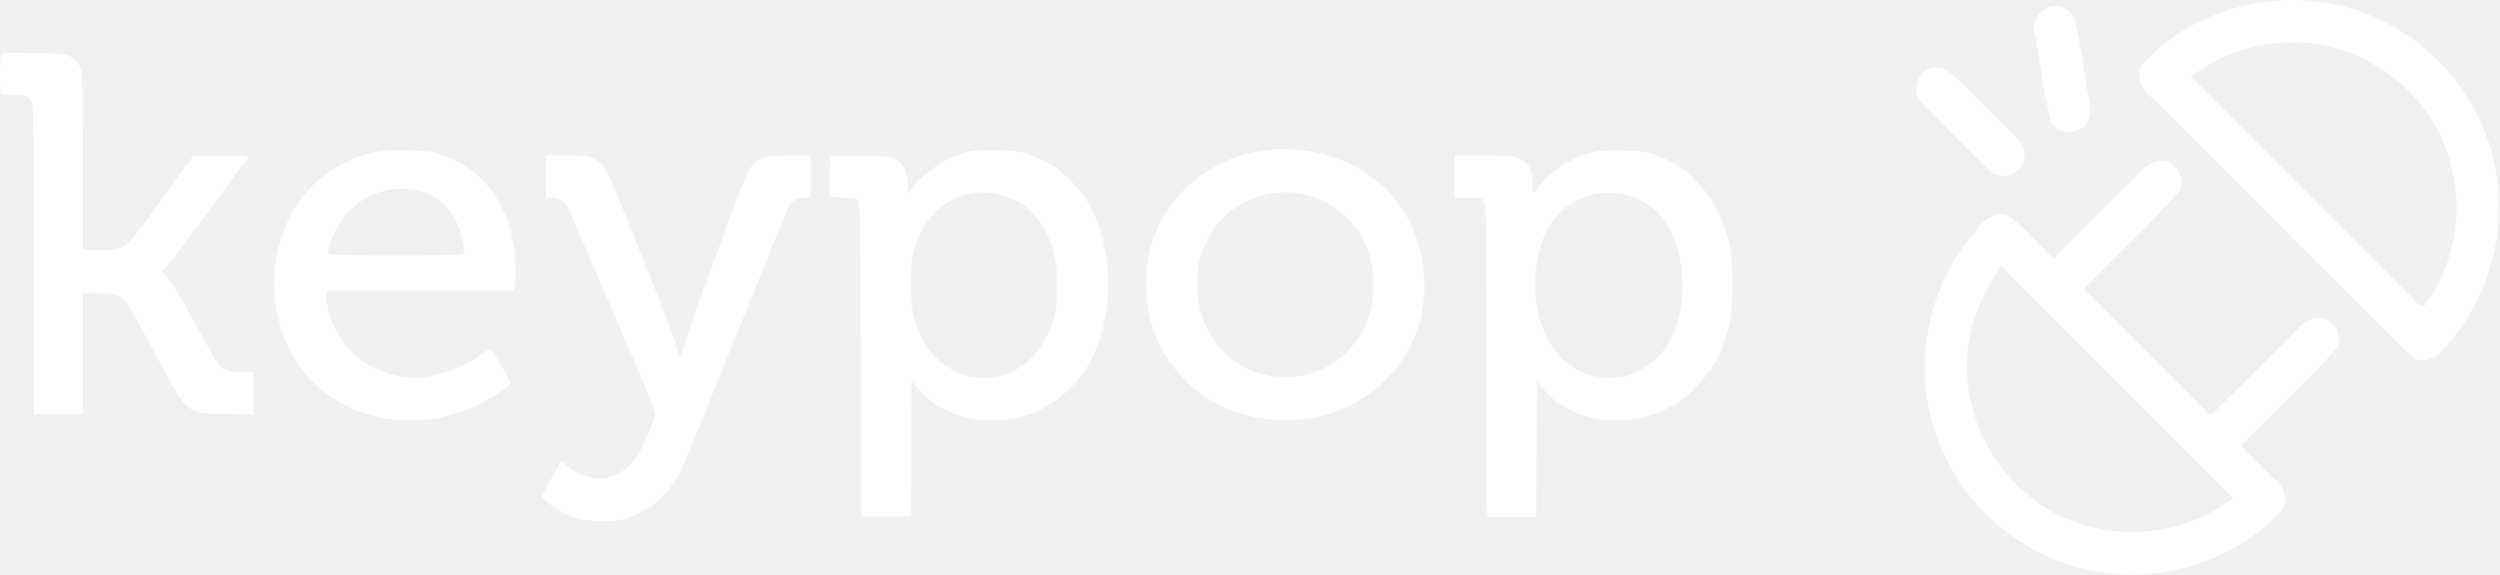
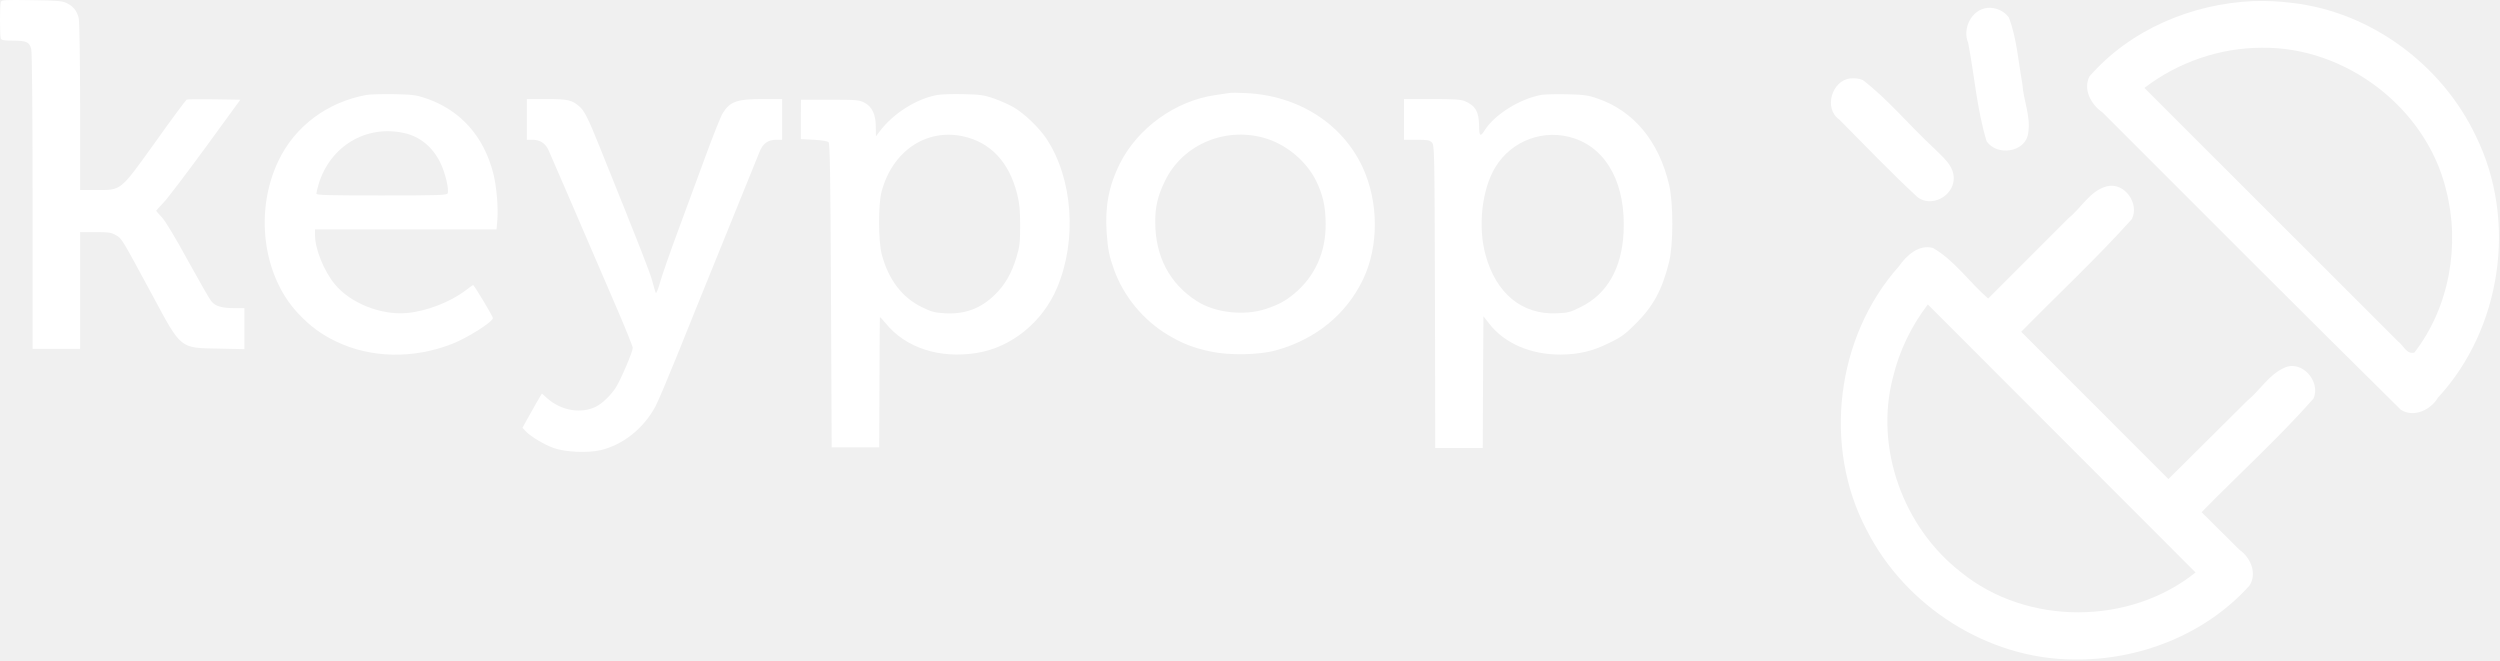
- <svg xmlns="http://www.w3.org/2000/svg" xmlns:xlink="http://www.w3.org/1999/xlink" version="1.0" width="3748.839pt" height="861.713pt" viewBox="-1 0 3748.838 861.713" preserveAspectRatio="xMidYMid" id="svg8">
+ <svg xmlns="http://www.w3.org/2000/svg" xmlns:xlink="http://www.w3.org/1999/xlink" version="1.0" width="3885.758pt" height="1026.594pt" viewBox="-1 0 3885.757 1026.594" preserveAspectRatio="xMidYMid" id="svg8">
  <defs id="defs12">
-     <color-profile name="_09D5" xlink:href="../../../../../Windows/system32/spool/drivers/color/Dell_Inspiron_16_Plus_7620_3K_BOE09D5.icm" id="color-profile1759" />
+     <color-profile name="_09D5" xlink:href="../../../../../Windows/system32/spool/drivers/color/Dell_Inspiron_16_Plus_7620_3K_BOE09D5.icm" id="color-profile600" />
  </defs>
-   <g transform="matrix(0.1,0,0,-0.1,-805.6957,1022.227)" fill="#000000" stroke="none" id="g6">
-     <g id="g30" style="fill:#ffffff;fill-opacity:1;stroke:none;stroke-opacity:1" transform="matrix(10.53155,0,0,-10.53155,19216.504,15416.251)">
+   <g transform="matrix(0.1,0,0,-0.1,-805.6957,1009.21)" fill="#000000" stroke="none" id="g6">
+     <g id="g30" style="fill:#ffffff;fill-opacity:1;stroke:none;stroke-opacity:1" transform="matrix(10.53155,0,0,-10.53155,19216.504,16078.331)">
      <g id="g7520" transform="matrix(0.2003966,0,0,-0.2003966,-1168.794,1405.939)" style="fill:#ffffff;fill-opacity:1;stroke-width:0.541">
        <path d="m 546,4165 c -8,-21 -8,-248 0,-269 5,-13 23,-16 93,-16 97,-1 117,-10 131,-61 6,-21 10,-455 10,-1121 V 1610 h 175 175 v 430 430 h 113 c 97,0 117,-3 151,-23 43,-24 38,-16 271,-447 211,-393 199,-383 483,-388 l 192,-4 v 151 151 h -72 c -94,0 -141,14 -170,49 -14,15 -91,151 -174,301 -91,167 -165,290 -191,318 -24,25 -43,47 -43,49 0,2 25,29 55,61 30,31 169,215 310,407 l 255,350 -192,3 c -106,1 -197,1 -203,-2 -5,-2 -109,-141 -229,-310 -265,-369 -249,-356 -438,-356 h -118 v 613 c 0,336 -5,630 -10,651 -12,53 -38,87 -86,111 -35,18 -63,20 -260,23 -199,3 -222,2 -228,-13 z" id="path7377" style="fill:#ffffff;fill-opacity:1;stroke-width:0.541" />
        <path d="m 9590,3494 c -14,-2 -59,-9 -100,-15 -293,-42 -570,-241 -703,-505 -80,-160 -110,-315 -97,-506 9,-128 19,-176 55,-276 71,-196 215,-371 396,-479 107,-64 188,-96 317,-123 134,-29 353,-25 474,8 295,80 523,265 647,525 116,243 115,567 -3,823 -150,324 -476,531 -864,548 -53,3 -108,3 -122,0 z m 285,-338 c 152,-51 290,-170 359,-311 49,-101 69,-189 69,-315 2,-208 -80,-388 -232,-514 -64,-53 -116,-81 -206,-111 -160,-54 -376,-30 -511,57 -199,127 -305,327 -306,578 -1,114 17,194 71,305 131,275 458,409 756,311 z" id="path7379" style="fill:#ffffff;fill-opacity:1;stroke-width:0.541" />
        <path d="m 3238,3480 c -287,-52 -527,-231 -648,-486 -176,-369 -116,-842 143,-1120 89,-95 169,-155 281,-209 256,-124 571,-130 856,-18 117,46 299,162 300,190 0,13 -138,243 -146,243 -2,0 -27,-18 -56,-40 -113,-86 -288,-153 -432,-166 -191,-17 -418,74 -531,213 -80,98 -145,259 -145,360 v 43 h 669 668 l 6,73 c 7,86 -6,245 -29,335 -70,278 -243,471 -499,558 -71,24 -98,27 -235,30 -85,1 -176,-1 -202,-6 z m 281,-281 c 114,-26 206,-101 263,-216 36,-72 66,-197 55,-227 -6,-14 -56,-16 -487,-16 -391,0 -480,2 -480,13 0,7 7,38 16,68 84,282 351,442 633,378 z" id="path7381" style="fill:#ffffff;fill-opacity:1;stroke-width:0.541" />
        <path d="m 7443,3480 c -154,-28 -324,-135 -426,-270 l -26,-35 -1,70 c 0,92 -28,150 -85,179 -37,19 -58,21 -253,21 h -213 l -1,-145 v -145 l 95,-5 c 59,-3 101,-10 109,-18 10,-10 14,-234 18,-1130 l 5,-1117 h 175 175 l 2,475 c 1,261 2,479 3,483 0,4 19,-16 43,-45 147,-181 397,-262 671,-218 255,41 485,228 591,480 149,352 116,805 -79,1099 -54,80 -158,181 -240,230 -31,18 -95,47 -143,64 -79,27 -103,30 -228,33 -77,2 -163,-1 -192,-6 z m 187,-304 c 204,-43 343,-191 401,-426 17,-67 22,-116 22,-230 0,-129 -3,-155 -27,-235 -36,-119 -85,-204 -159,-276 -104,-102 -220,-145 -367,-137 -77,5 -99,10 -172,46 -144,70 -245,203 -294,387 -26,98 -27,371 -1,465 80,296 326,463 597,406 z" id="path7383" style="fill:#ffffff;fill-opacity:1;stroke-width:0.541" />
        <path d="m 11895,3481 c -159,-27 -350,-146 -422,-263 -31,-50 -40,-41 -40,36 -1,102 -27,148 -106,181 -29,12 -80,15 -242,15 h -205 v -150 -150 h 93 c 83,0 96,-3 113,-21 18,-20 19,-56 22,-1135 l 2,-1114 h 175 175 l 2,485 3,485 43,-55 c 112,-144 304,-227 522,-227 137,1 236,24 360,85 89,43 118,64 191,137 134,132 200,253 251,459 32,124 32,433 1,567 -75,322 -260,546 -528,638 -69,24 -99,28 -220,31 -77,2 -162,0 -190,-4 z m 243,-322 c 243,-84 377,-344 359,-694 -14,-264 -122,-451 -314,-546 -80,-40 -95,-44 -180,-47 -253,-11 -444,145 -522,428 -58,209 -28,482 71,647 121,200 364,288 586,212 z" id="path7385" style="fill:#ffffff;fill-opacity:1;stroke-width:0.541" />
        <path d="m 4420,3300 v -150 h 41 c 55,0 95,-25 118,-75 16,-36 170,-390 505,-1169 64,-149 116,-278 116,-289 0,-28 -88,-234 -125,-292 -35,-55 -97,-115 -143,-139 -110,-57 -261,-31 -363,61 l -38,34 -14,-23 c -13,-22 -29,-49 -100,-176 l -29,-53 23,-25 c 37,-40 140,-101 209,-125 87,-30 248,-37 343,-15 166,39 318,161 405,324 17,31 87,197 156,367 68,171 229,567 356,880 127,314 241,594 253,624 25,64 62,91 125,91 h 42 v 150 150 h -144 c -187,0 -239,-18 -292,-102 -14,-21 -70,-161 -125,-311 -55,-150 -148,-400 -205,-556 -58,-156 -117,-326 -132,-378 -14,-51 -29,-88 -32,-81 -4,7 -15,45 -25,83 -15,61 -84,237 -390,996 -83,207 -113,266 -150,296 -54,46 -84,53 -240,53 h -145 z" id="path7387" style="fill:#ffffff;fill-opacity:1;stroke-width:0.541" />
      </g>
    </g>
-     <g id="SvgjsG1012" featurekey="nRdZyp-0" transform="matrix(131.181,0,0,-131.181,34674.632,12477.042)" fill="#ffffff" style="fill:#ffffff;fill-opacity:1;fill-rule:evenodd">
+     <g id="SvgjsG1012" featurekey="nRdZyp-0" transform="matrix(156.2814,0,0,-156.2814,33965.718,12778.304)" fill="#ffffff" style="fill:#ffffff;fill-opacity:1;fill-rule:evenodd">
      <g id="g12" style="fill:#ffffff;fill-opacity:1;fill-rule:evenodd">
-         <path id="path4" style="fill:#ffffff;fill-opacity:1;fill-rule:evenodd" d="m 44.01,35.566 c -1.806,0.188 -2.695,1.985 -3.977,3.032 -2.716,2.717 -5.435,5.431 -8.15,8.15 -1.815,-1.612 -3.268,-3.665 -5.343,-4.96 -1.398,-0.46 -2.715,0.56 -3.479,1.682 -6.221,6.875 -7.733,17.534 -3.648,25.851 3.572,7.584 11.368,13.018 19.779,13.5 6.852,0.477 14,-2.122 18.684,-7.23 0.887,-1.158 0.334,-2.842 -0.774,-3.642 -1.294,-1.266 -2.57,-2.547 -3.854,-3.823 3.665,-3.721 7.517,-7.277 11.025,-11.142 0.898,-1.681 -0.94,-4.071 -2.808,-3.371 -1.543,0.547 -2.376,2.08 -3.594,3.08 -2.685,2.667 -5.371,5.334 -8.055,8.001 -4.834,-4.838 -9.67,-9.675 -14.508,-14.51 3.637,-3.681 7.392,-7.247 10.9,-11.055 0.876,-1.503 -0.448,-3.696 -2.199,-3.564 z M 25.992,47.717 c 8.786,8.804 17.584,17.595 26.375,26.395 -6.403,5.073 -16.212,5.206 -22.707,0.228 -5.703,-4.173 -8.798,-11.728 -7.346,-18.693 0.549,-2.908 1.793,-5.676 3.582,-8.028 l 0.069,0.072 z" />
-         <path id="path6" style="fill:#ffffff;fill-opacity:1;fill-rule:evenodd" d="m 58.27,17.201 c -6.142,0.253 -12.287,2.83 -16.379,7.521 -0.699,1.287 0.096,2.865 1.211,3.625 9.904,9.902 19.784,19.827 29.757,29.66 1.277,0.855 3.023,0.1 3.758,-1.121 6.133,-6.577 7.913,-16.833 4.362,-25.084 C 77.977,24.501 71.112,18.842 63.274,17.561 61.619,17.256 59.945,17.148 58.27,17.201 Z m 0.83,4.832 c 8.106,-0.112 15.917,5.662 18.079,13.493 1.653,5.588 0.592,11.969 -2.919,16.626 C 73.574,52.394 73.255,51.45 72.788,51.144 64.381,42.746 55.979,34.343 47.574,25.943 50.863,23.442 54.964,22.036 59.1,22.033 Z" />
-         <path id="path8" style="fill:#ffffff;fill-opacity:1;fill-rule:evenodd" d="m 18.146,24.893 c -1.857,0.223 -2.768,3.014 -1.21,4.173 2.48,2.531 4.956,5.069 7.525,7.509 0.804,0.867 2.209,0.98 3.112,0.205 1.017,-0.695 1.328,-2.188 0.572,-3.187 -0.847,-1.254 -2.192,-2.164 -3.211,-3.339 -1.8,-1.759 -3.464,-3.684 -5.47,-5.195 -0.416,-0.185 -0.891,-0.199 -1.317,-0.167 z" />
-         <path id="path10" style="fill:#ffffff;fill-opacity:1;fill-rule:evenodd" d="m 31.812,17.875 c -1.607,0.156 -2.618,2.049 -2.022,3.509 0.613,3.257 0.9,6.596 1.793,9.788 0.929,1.634 3.882,1.391 4.326,-0.489 0.432,-1.581 -0.362,-3.155 -0.459,-4.769 C 35.028,23.593 34.851,21.21 34.097,18.975 33.616,18.223 32.696,17.8 31.812,17.875 Z" />
+         <path id="path4" style="fill:#ffffff;fill-opacity:1;fill-rule:evenodd" d="m 43.697,35.715 c -1.689,0.443 -2.527,2.138 -3.814,3.167 -2.667,2.666 -5.331,5.335 -7.999,7.999 -1.867,-1.624 -3.315,-3.772 -5.479,-5.028 -1.423,-0.393 -2.654,0.758 -3.404,1.832 -6.247,7.011 -7.59,17.925 -3.193,26.225 3.844,7.575 12.016,12.812 20.533,12.866 6.509,0.12 13.127,-2.458 17.521,-7.333 0.816,-1.192 0.12,-2.808 -0.971,-3.565 -1.263,-1.246 -2.524,-2.494 -3.778,-3.75 3.693,-3.776 7.624,-7.336 11.123,-11.287 0.777,-1.701 -1.171,-3.926 -2.928,-3.06 -1.527,0.695 -2.389,2.235 -3.657,3.268 -2.612,2.594 -5.222,5.19 -7.835,7.783 -4.882,-4.88 -9.763,-9.761 -14.643,-14.645 3.664,-3.735 7.513,-7.316 11.001,-11.203 0.789,-1.539 -0.73,-3.708 -2.477,-3.267 z M 25.967,47.551 c 8.845,8.861 17.699,17.713 26.547,26.57 -6.564,5.27 -16.764,5.307 -23.31,-0.008 -5.742,-4.433 -8.642,-12.354 -6.78,-19.422 0.631,-2.619 1.827,-5.085 3.463,-7.222 l 0.07,0.072 z" />
+         <path id="path6" style="fill:#ffffff;fill-opacity:1;fill-rule:evenodd" d="m 58.275,17.297 c -6.116,0.259 -12.24,2.824 -16.303,7.479 -0.685,1.291 0.165,2.826 1.268,3.575 9.879,9.876 19.739,19.771 29.681,29.584 1.276,0.834 2.981,0.023 3.69,-1.186 6.349,-6.86 7.925,-17.647 3.775,-26.04 C 77.026,23.632 69.956,18.379 62.143,17.482 60.862,17.311 59.567,17.258 58.275,17.297 Z m 0.824,4.641 c 8.338,-0.122 16.338,5.975 18.32,14.092 1.437,5.499 0.344,11.709 -3.137,16.217 -0.787,0.234 -1.103,-0.742 -1.635,-1.104 C 64.242,42.738 55.832,34.337 47.428,25.932 50.75,23.383 54.906,21.942 59.1,21.938 Z" />
+         <path id="path8" style="fill:#ffffff;fill-opacity:1;fill-rule:evenodd" d="m 18.162,24.988 c -1.831,0.221 -2.653,2.998 -1.088,4.083 2.567,2.588 5.124,5.264 7.776,7.716 1.363,1.059 3.497,-0.045 3.609,-1.721 0.105,-1.406 -1.192,-2.339 -2.068,-3.238 -2.361,-2.186 -4.412,-4.713 -6.975,-6.682 -0.391,-0.173 -0.833,-0.187 -1.254,-0.158 z" />
+         <path id="path10" style="fill:#ffffff;fill-opacity:1;fill-rule:evenodd" d="m 31.816,17.971 c -1.591,0.162 -2.526,2.075 -1.914,3.493 0.623,3.249 0.864,6.581 1.824,9.754 0.982,1.527 3.872,1.147 4.135,-0.757 0.298,-1.668 -0.472,-3.278 -0.573,-4.932 -0.404,-2.202 -0.542,-4.485 -1.338,-6.59 -0.47,-0.672 -1.325,-1.033 -2.135,-0.969 z" />
      </g>
    </g>
  </g>
</svg>
